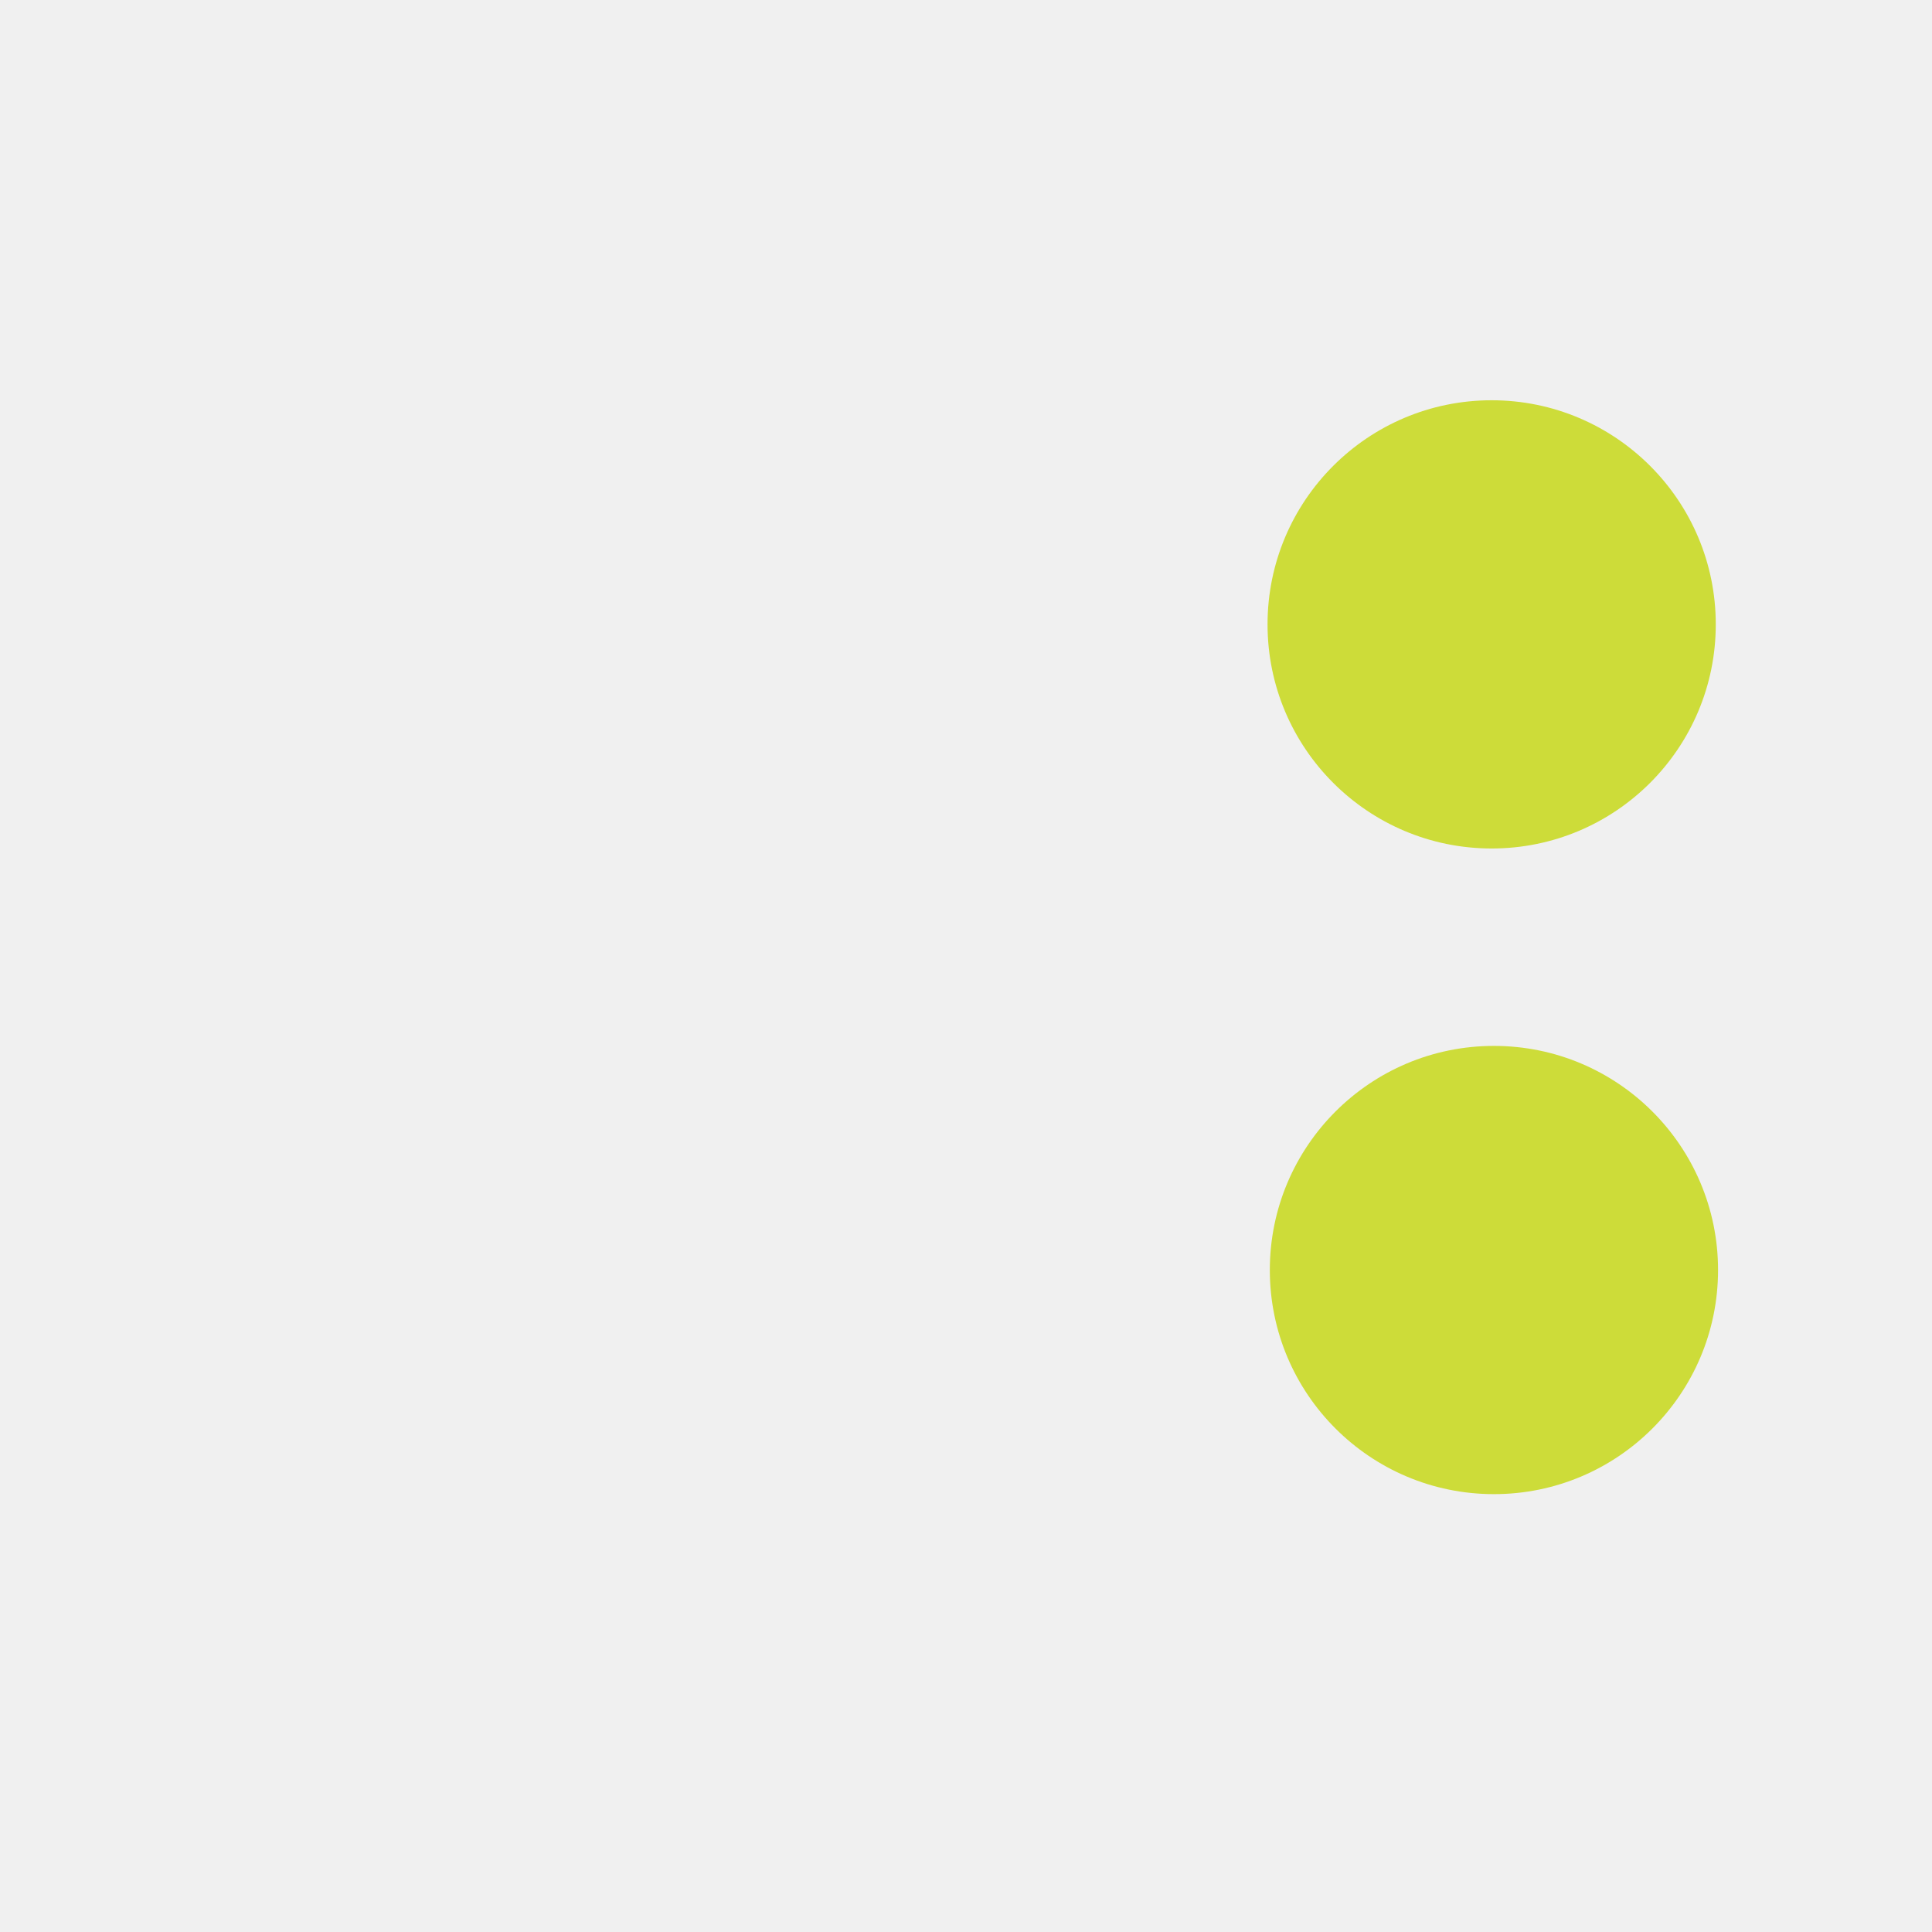
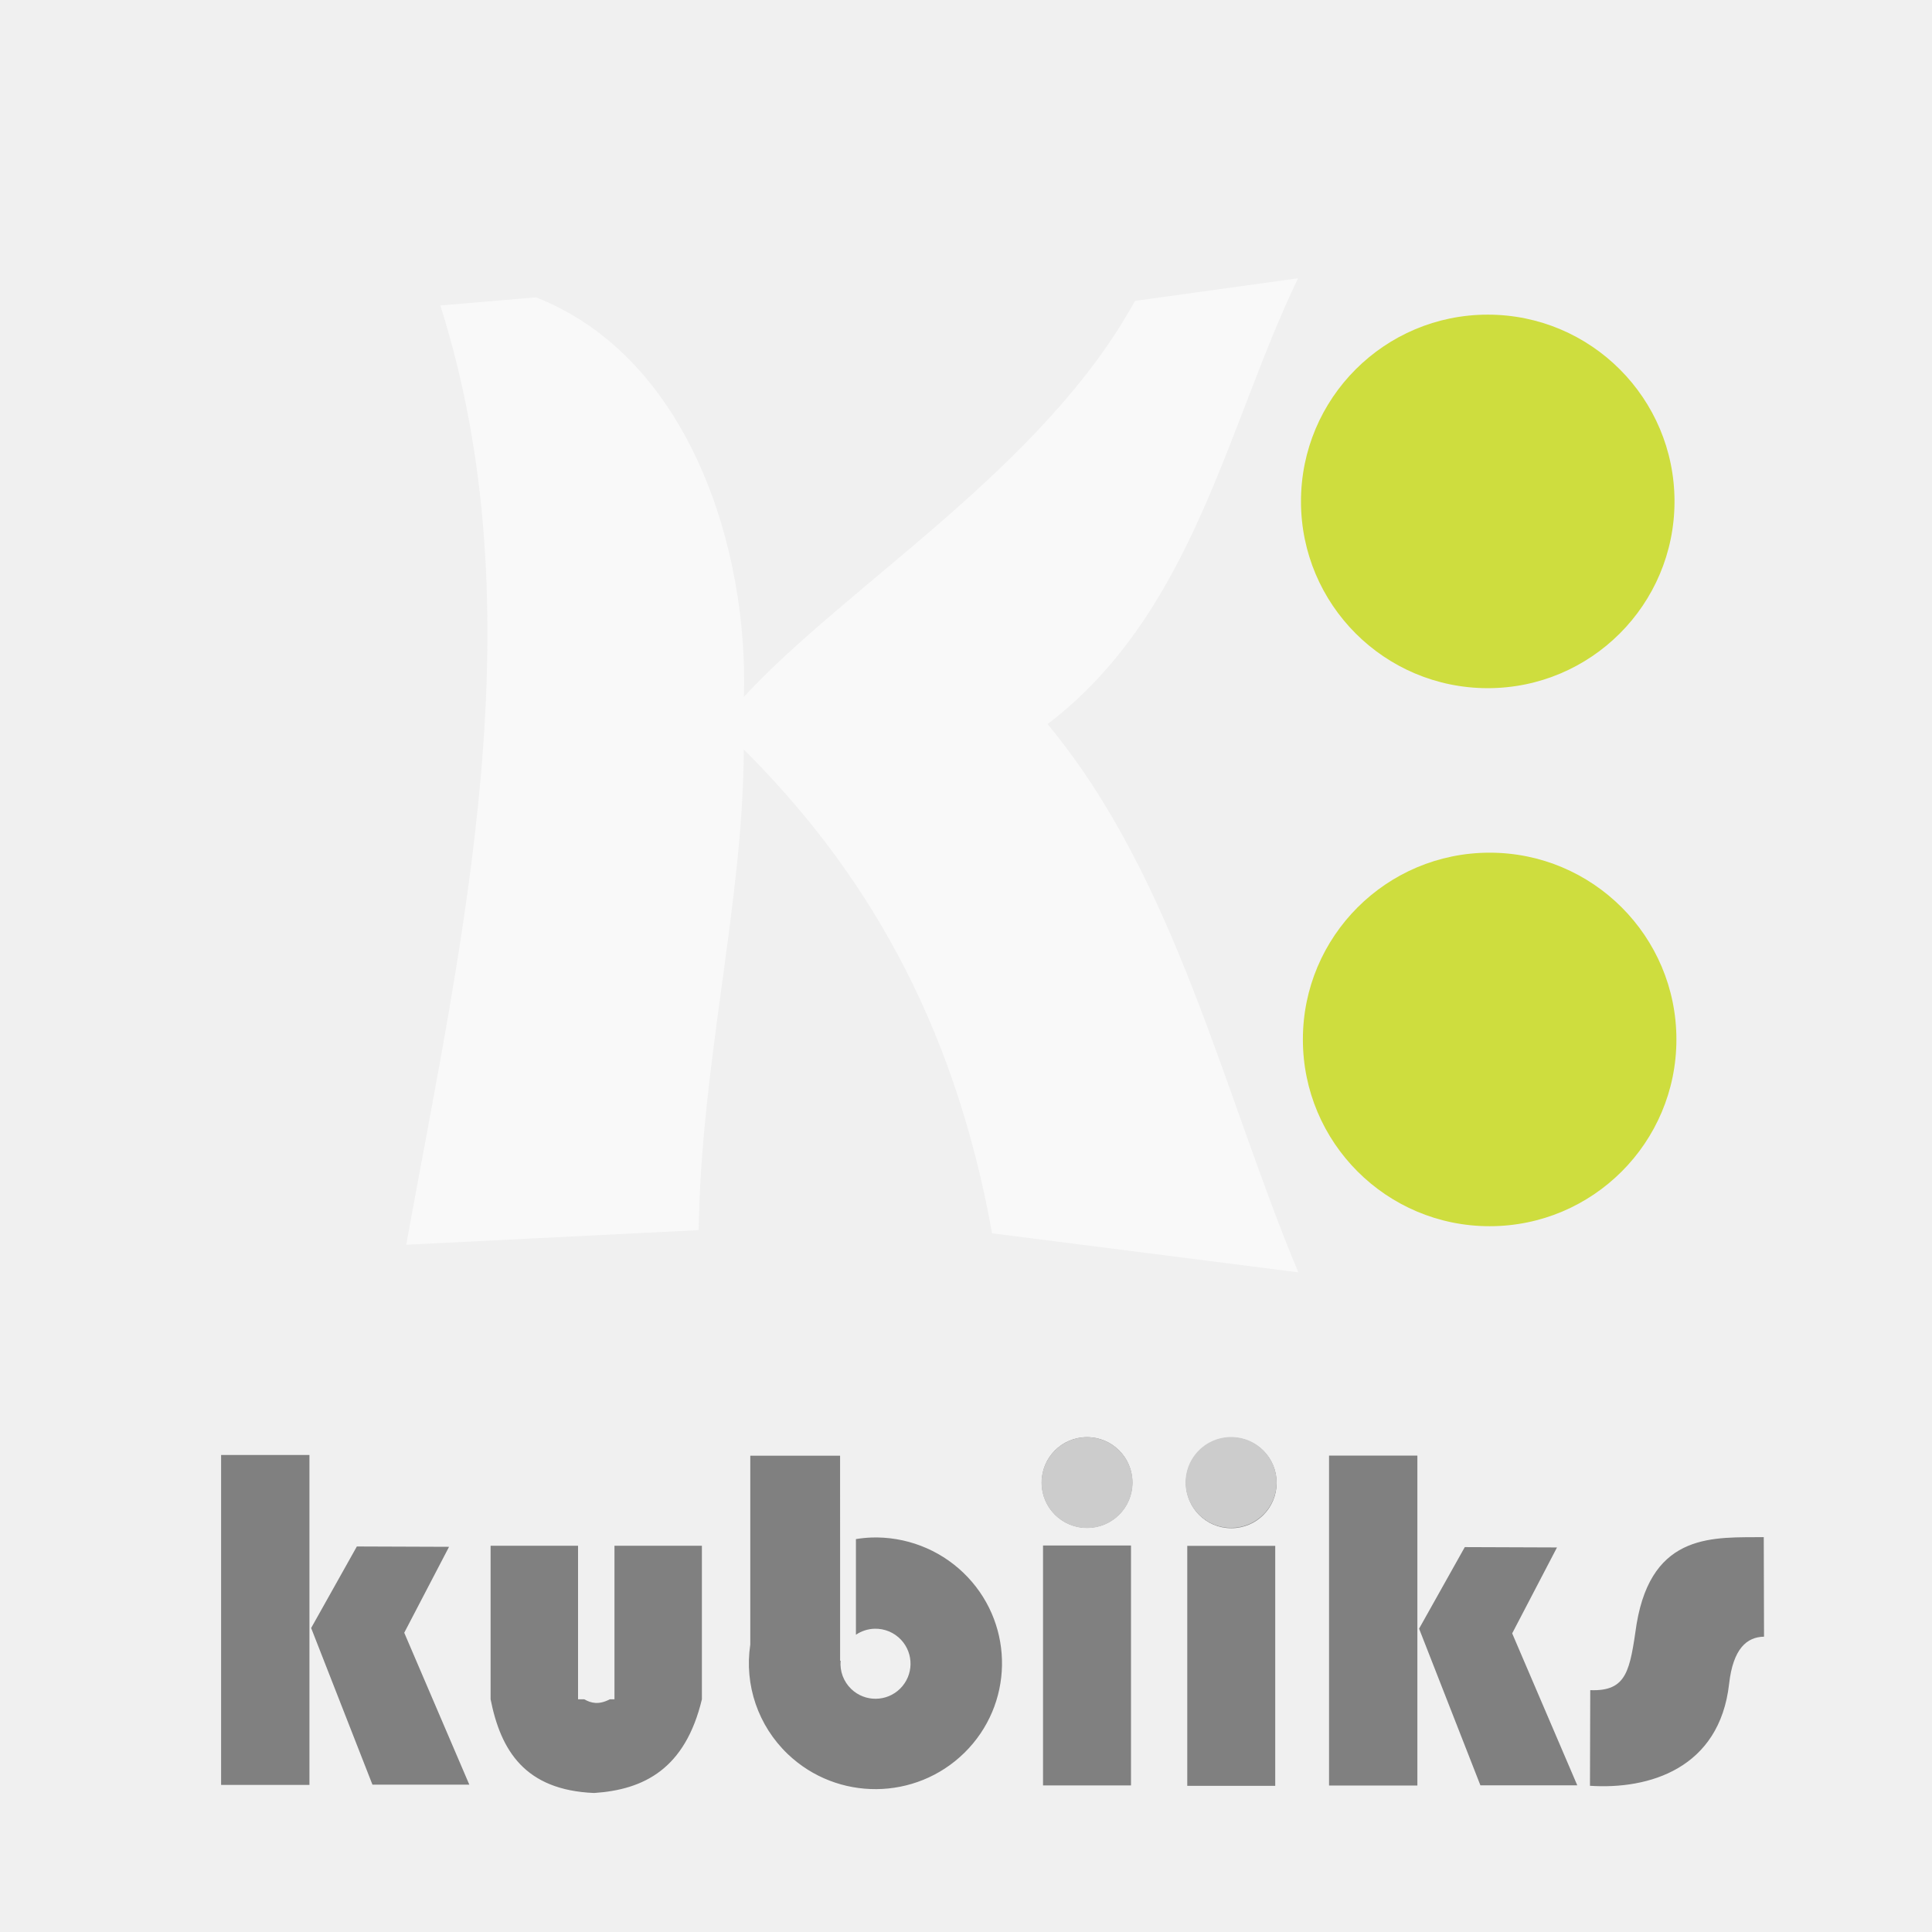
- <svg xmlns="http://www.w3.org/2000/svg" xmlns:ns1="http://www.openswatchbook.org/uri/2009/osb" width="250" height="250" viewBox="0 0 66.146 66.146" version="1.1" id="svg822">
-   <defs id="defs816">
-     <linearGradient id="linearGradient2983" ns1:paint="solid">
-       <stop style="stop-color:#ffffff;stop-opacity:1;" offset="0" id="stop2981" />
-     </linearGradient>
-     <linearGradient id="linearGradient1503" ns1:paint="solid">
-       <stop style="stop-color:#ffffff;stop-opacity:1;" offset="0" id="stop1501" />
-     </linearGradient>
-     <linearGradient id="linearGradient1497" ns1:paint="solid">
-       <stop style="stop-color:#8a8476;stop-opacity:1;" offset="0" id="stop1495" />
-     </linearGradient>
-     <linearGradient id="linearGradient1411" ns1:paint="solid">
-       <stop style="stop-color:#8a8476;stop-opacity:1;" offset="0" id="stop1409" />
-     </linearGradient>
-   </defs>
-   <g id="layer1" transform="translate(0,-230.8542)">
-     <circle style="opacity:1;fill:#cddc39;fill-opacity:1;stroke:#cddc39;stroke-width:0;stroke-linecap:round;stroke-miterlimit:0;stroke-opacity:1;paint-order:stroke fill markers" id="circle-top" cx="51.07" cy="252.231" r="7.673">
-       <animate attributeName="r" begin="0.2s" dur="10s" repeatCount="indefinite" values="0;0;7.7;7.7;7.7;0" />
-     </circle>
-     <circle style="opacity:1;fill:#cddc39;fill-opacity:1;stroke:#cddc39;stroke-width:0;stroke-linecap:round;stroke-miterlimit:0;stroke-opacity:1;paint-order:stroke fill markers" id="circle-bottom" cx="51.148" cy="274.336" r="7.673">
-       <animate attributeName="r" begin="0.2s" dur="10s" repeatCount="indefinite" values="0;0;7.7;7.7;7.7;0" />
-     </circle>
-     <path style="opacity:1;fill:#ffffff;fill-opacity:1;stroke:#ffffff;stroke-width:0;stroke-linecap:round;stroke-linejoin:round;stroke-miterlimit:0;stroke-opacity:0.969;paint-order:stroke markers fill" id="letter">
-       <animate id="animation-to-check" calcMode="paced" repeatCount="indefinite" attributeName="d" dur="10s" values=" M 8.039,243.914 H 20.346 l 4.51,0.019 5.521,-0.019 H 43.37 l 0.01,17.773 -0.01,20.481 H 29.5 l -5.923,0.002 -3.239,-0.002 H 8.039 Z; M 8.039,243.914 H 20.346 l 4.51,0.019 5.521,-0.019 H 43.37 l 0.01,17.773 -0.01,20.481 H 29.5 l -5.923,0.002 -3.239,-0.002 H 8.039 Z; M 8.039,243.914 H 20.346 l 0.163,16.343 9.868,-16.343 H 43.37 L 32.986,261.38 43.37,282.168 H 29.5 l -8.994,-19.747 -0.168,19.747 H 8.039 Z;  M 8.039,243.914 H 20.346 l 0.163,16.343 9.868,-16.343 H 43.37 L 32.986,261.38 43.37,282.168 H 29.5 l -8.994,-19.747 -0.168,19.747 H 8.039 Z; M 8.039,243.914 H 20.346 l 4.51,0.019 5.521,-0.019 H 43.37 l 0.01,17.773 -0.01,20.481 H 29.5 l -5.923,0.002 -3.239,-0.002 H 8.039 Z" />
-     </path>
+ <svg xmlns="http://www.w3.org/2000/svg" width="300" height="300" viewBox="0 0 79.375 79.375" version="1.1" id="svg62">
+   <defs id="defs56" />
+   <g id="layer1" transform="translate(0,-217.625)">
+     <path style="opacity:1;fill:#f9f9f9;fill-opacity:1;stroke:#f2f2f2;stroke-width:0;stroke-linecap:round;stroke-miterlimit:0;stroke-dasharray:none;stroke-opacity:1;paint-order:stroke fill markers" d="m 53.329,229.058 -6.699,0.929 c -3.754,6.844 -11.776,11.629 -16.068,16.265 0.191,-5.977 -2.18,-13.904 -8.538,-16.41 l -3.932,0.334 c 4.011,12.662 0.899,25.926 -1.403,38.588 l 12.017,-0.601 c 0.086,-6.78 1.831,-13.481 1.852,-19.747 4.853,4.838 8.615,11.018 10.201,19.878 l 12.581,1.604 c -3.08,-7.352 -5.033,-16.181 -10.302,-22.523 5.993,-4.569 7.361,-12.231 10.29,-18.316 z" id="rect83-6" />
+     <circle style="opacity:0.97;fill:#cddc39;fill-opacity:1;stroke:#f2f2f2;stroke-width:0;stroke-linecap:round;stroke-miterlimit:0;stroke-dasharray:none;stroke-opacity:1;paint-order:stroke fill markers" id="path107-2" cx="61.123" cy="238.225" r="7.673" />
+     <circle style="opacity:0.97;fill:#cddc39;fill-opacity:1;stroke:#f2f2f2;stroke-width:0;stroke-linecap:round;stroke-miterlimit:0;stroke-dasharray:none;stroke-opacity:1;paint-order:stroke fill markers" id="path107-9-8" cx="61.201" cy="260.33" r="7.673" />
+     <path style="opacity:1;fill:#808080;fill-opacity:1;stroke:#1a1a1a;stroke-width:0;stroke-linecap:round;stroke-linejoin:round;stroke-miterlimit:4;stroke-dasharray:none;stroke-dashoffset:0;stroke-opacity:1;paint-order:stroke markers fill" d="m 44.66,276.67 c -1.032,0 -1.863,0.831 -1.863,1.863 0,1.032 0.831,1.863 1.863,1.863 1.032,0 1.863,-0.831 1.863,-1.863 0,-1.032 -0.831,-1.863 -1.863,-1.863 z m 5.927,0.015 c -1.032,0 -1.863,0.831 -1.863,1.863 0,1.032 0.831,1.863 1.863,1.863 1.032,0 1.863,-0.831 1.863,-1.863 0,-1.032 -0.831,-1.863 -1.863,-1.863 z M 9.084,277.402 V 290.956 h 3.629 v -13.554 z m 45.519,0.026 v 13.554 h 3.629 v -13.554 z m -20.089,0.004 -3.689,3.5e-4 v 7.759 a 5.201,5.171 0 0 0 1.542,4.501 5.201,5.171 0 0 0 7.258,-0.058 5.201,5.171 0 0 0 0.132,-7.215 5.201,5.171 0 0 0 -3.704,-1.629 5.201,5.171 0 0 0 -0.232,0.002 5.201,5.171 0 0 0 -0.656,0.065 v 3.93 a 1.439,1.439 0 0 1 0.764,-0.247 1.439,1.439 0 0 1 1.089,0.453 1.439,1.439 0 0 1 -0.036,2.008 1.439,1.439 0 0 1 -2.009,0.016 1.439,1.439 0 0 1 -0.437,-1.163 h -0.021 v -0.045 -4.807 z m 37.949,3.345 c -1.99,0.025 -4.582,-0.244 -5.223,3.561 -0.279,1.912 -0.387,2.782 -1.906,2.726 l -0.011,3.929 c 2.423,0.16 5.322,-0.704 5.716,-4.186 0.164,-1.453 0.731,-1.928 1.435,-1.94 z m -29.611,0.344 v 9.858 h 3.614 v -9.858 z m -22.696,0.011 v 6.308 c 0.417,2.098 1.403,3.733 4.255,3.849 2.048,-0.137 3.739,-0.989 4.426,-3.849 v -6.308 h -3.592 v 6.308 h -0.192 c -0.45,0.236 -0.767,0.16 -1.048,0 h -0.256 v -6.308 z m 28.622,0.004 v 9.858 h 3.614 v -9.858 z m -34.117,0.025 -1.878,3.35 2.519,6.436 h 3.98 l -2.674,-6.242 1.841,-3.53 z m 45.519,0.026 -1.878,3.35 2.519,6.436 h 3.98 l -2.674,-6.242 1.841,-3.53 z" id="rect832-2" />
+     <path style="opacity:1;fill:#cccccc;fill-opacity:1;stroke:#1a1a1a;stroke-width:0;stroke-linecap:round;stroke-linejoin:round;stroke-miterlimit:4;stroke-dasharray:none;stroke-dashoffset:0;stroke-opacity:1;paint-order:stroke markers fill" id="path2168" d="m 43.415,277.144 a 1.871,1.867 0 0 1 2.609,0.115 1.871,1.867 0 0 1 -0.047,2.605 1.871,1.867 0 0 1 -2.611,0.021 1.871,1.867 0 0 1 -0.089,-2.604" />
+     <path style="opacity:1;fill:#cccccc;fill-opacity:1;stroke:#1a1a1a;stroke-width:0;stroke-linecap:round;stroke-linejoin:round;stroke-miterlimit:4;stroke-dasharray:none;stroke-dashoffset:0;stroke-opacity:1;paint-order:stroke markers fill" id="path2168-9" d="m 49.333,277.137 a 1.871,1.867 0 0 1 2.609,0.115 1.871,1.867 0 0 1 -0.047,2.605 1.871,1.867 0 0 1 -2.611,0.021 1.871,1.867 0 0 1 -0.089,-2.604" />
  </g>
</svg>
